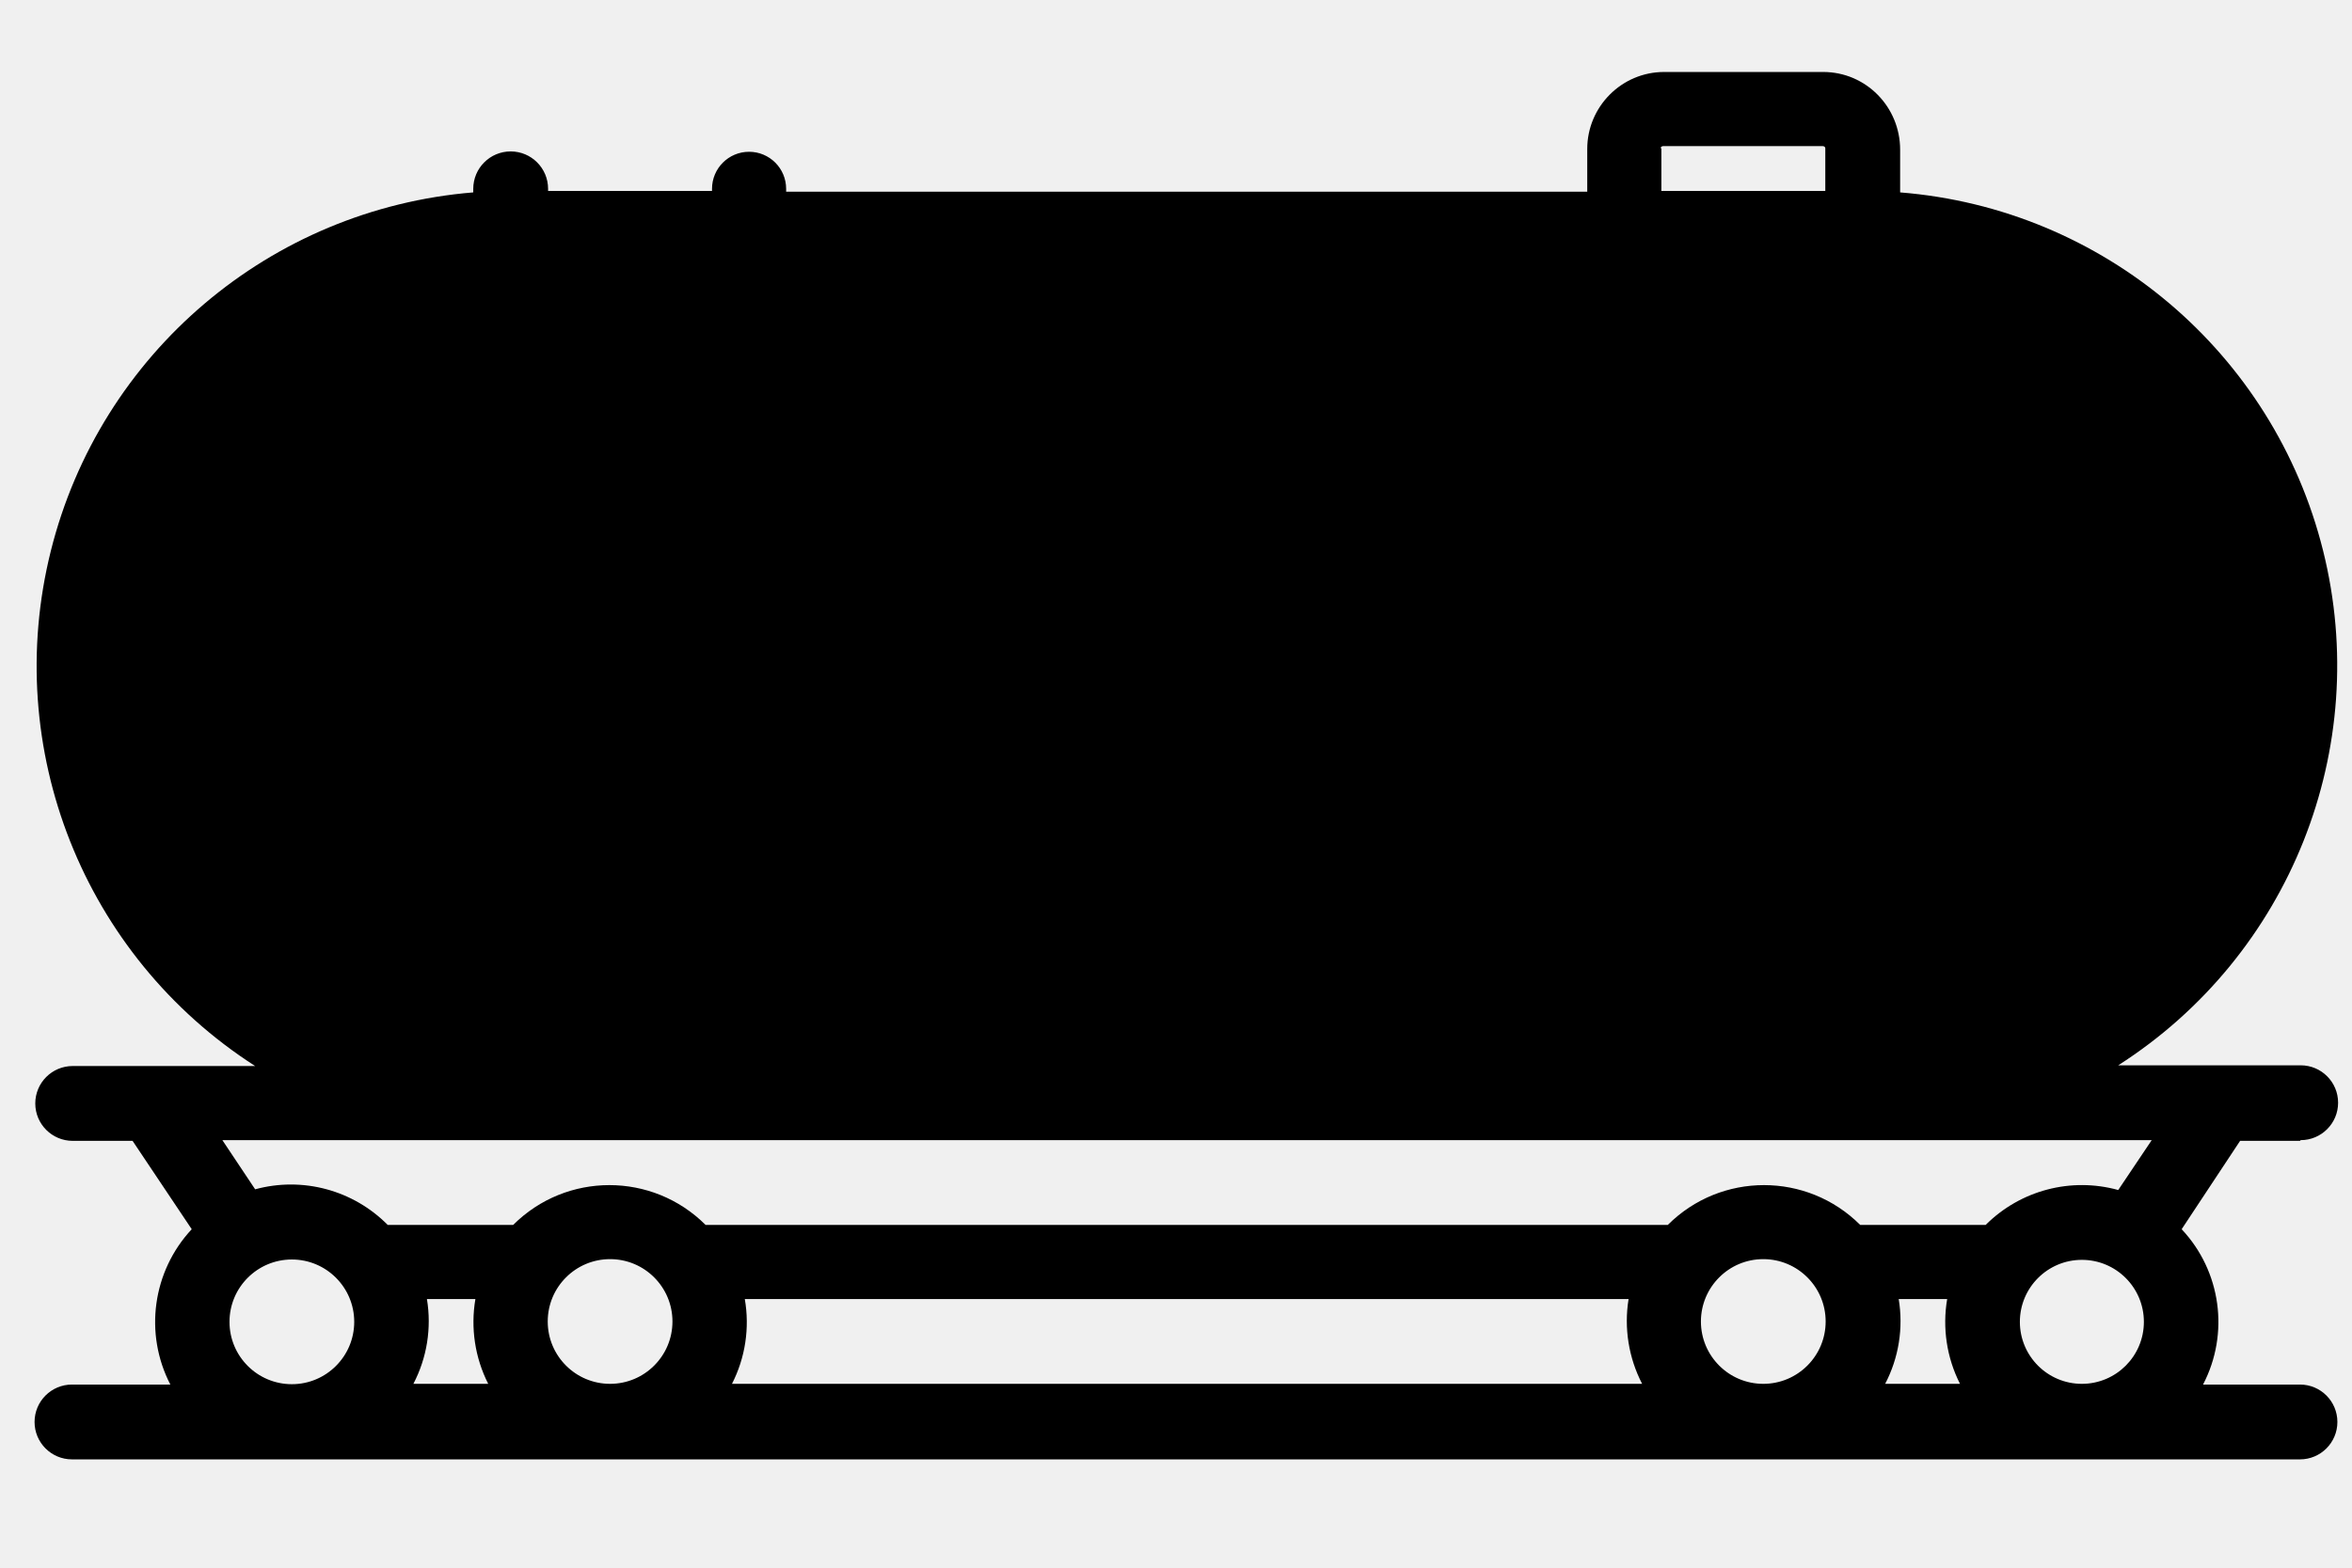
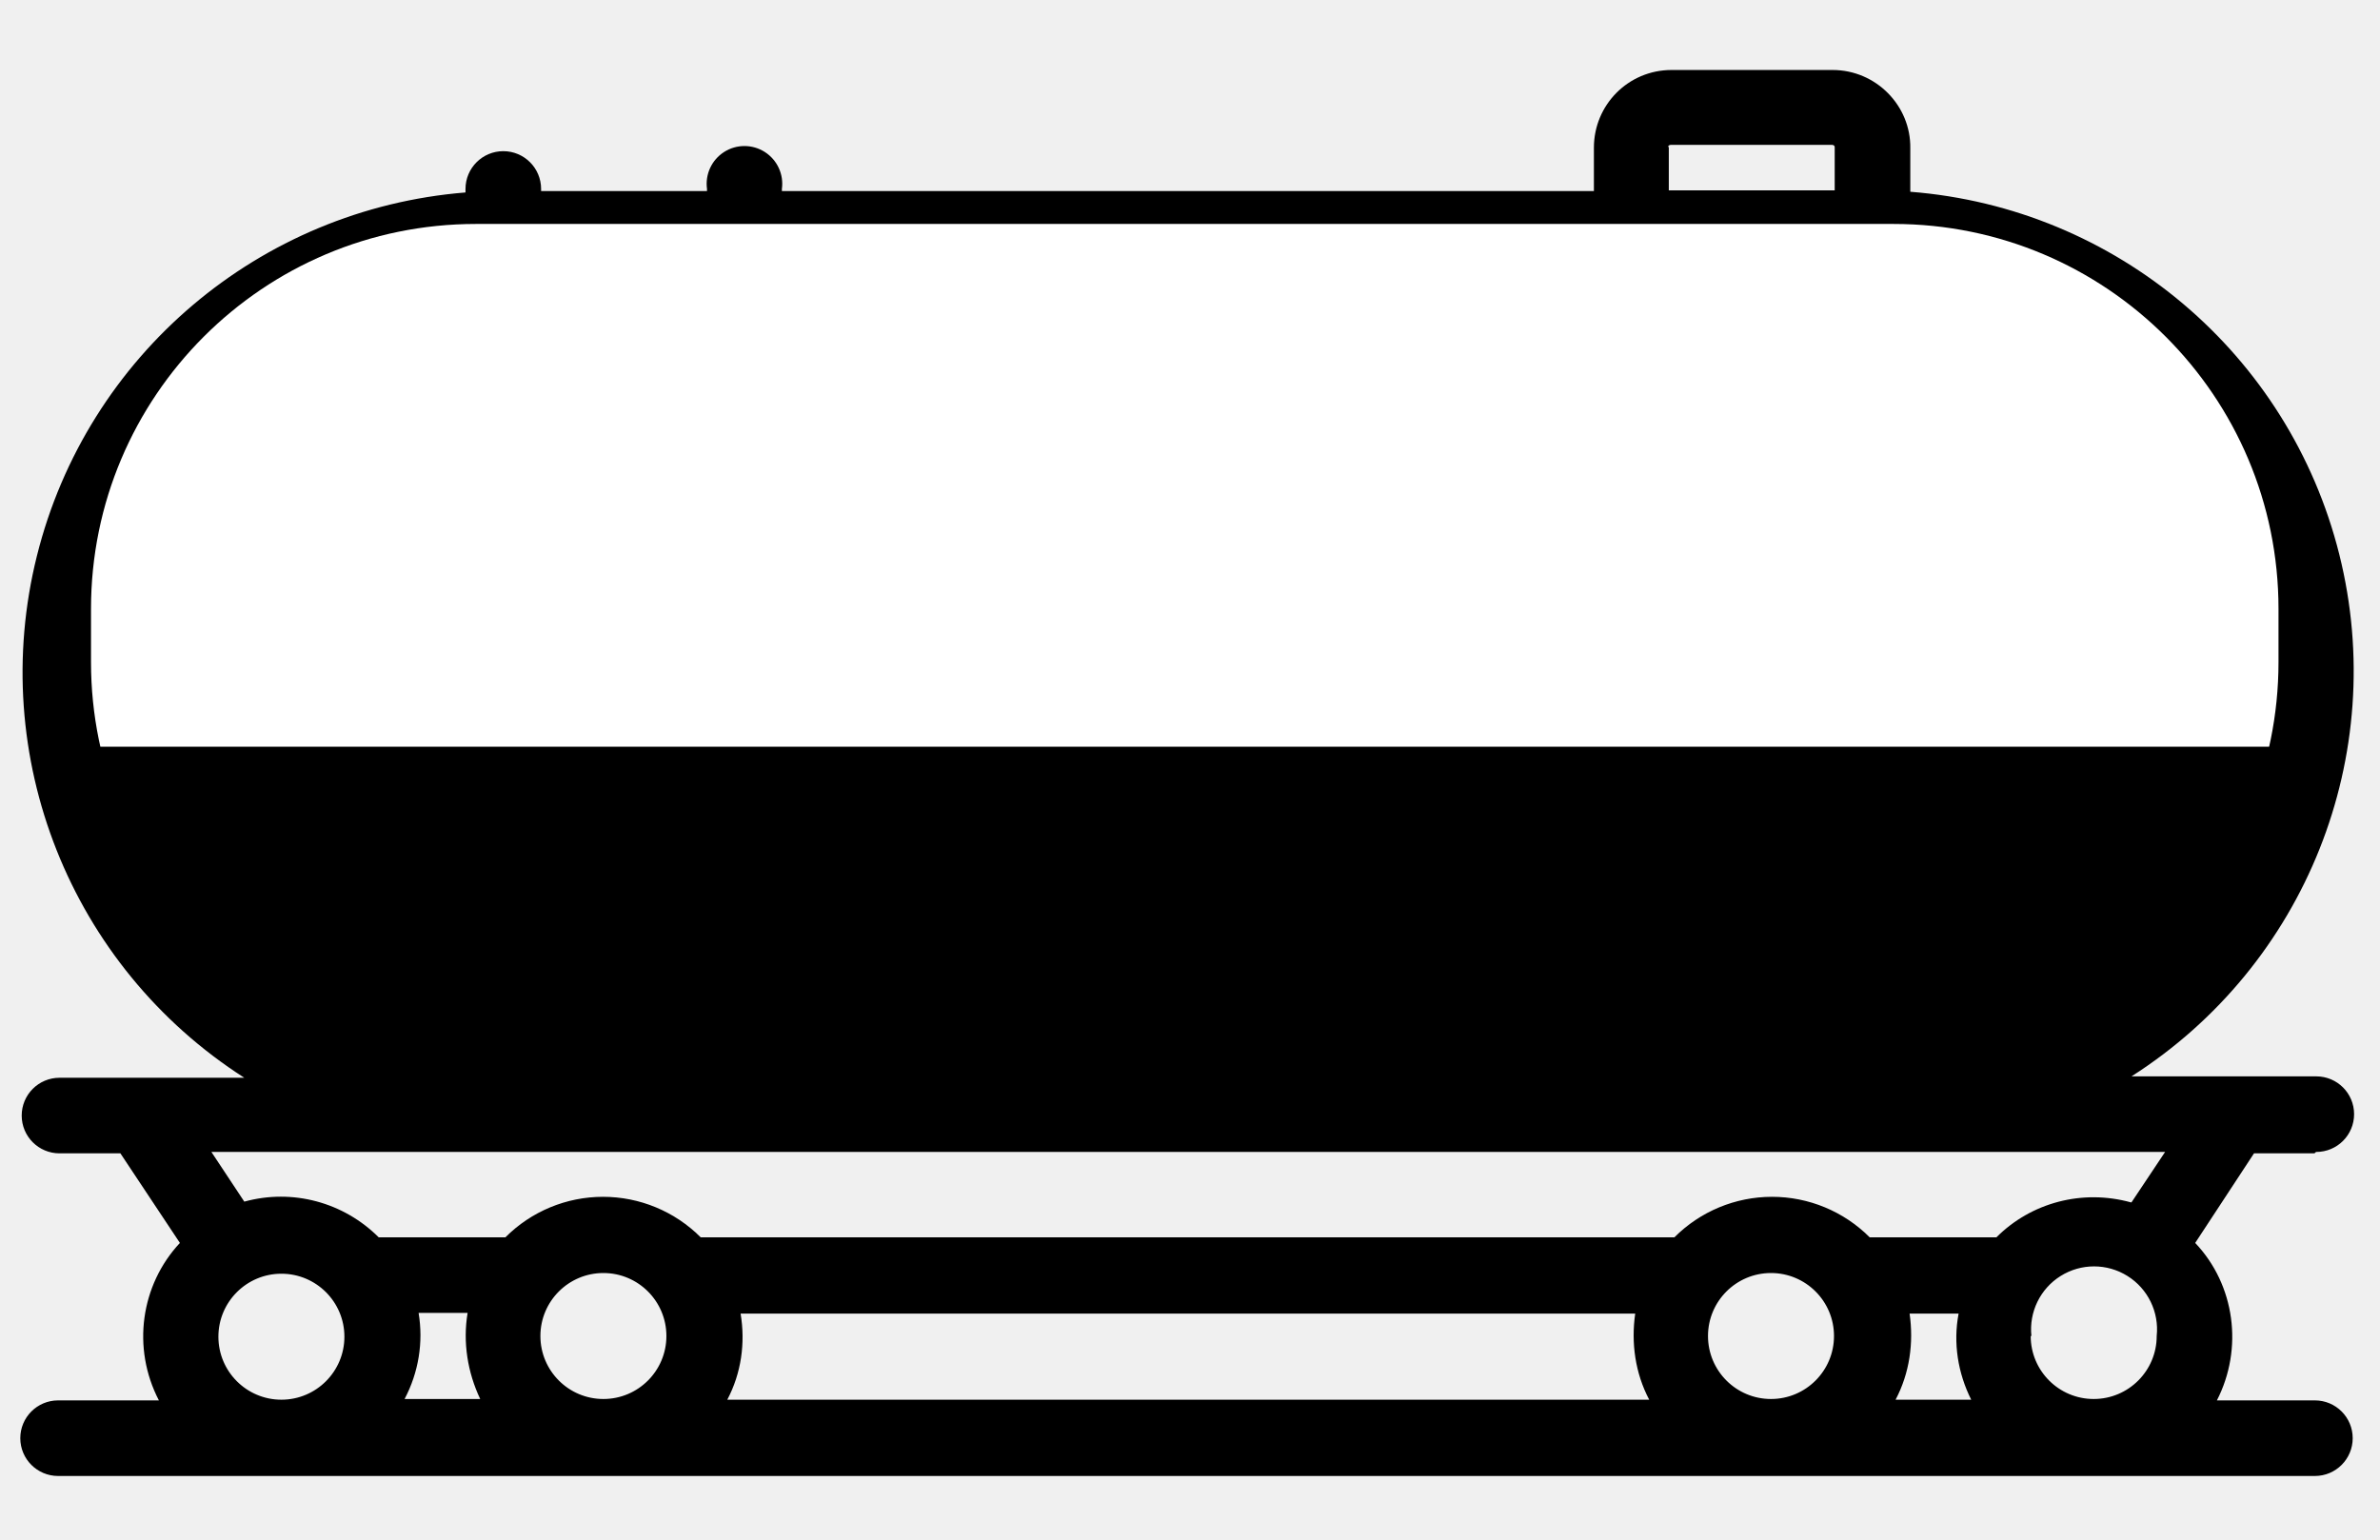
- <svg xmlns="http://www.w3.org/2000/svg" width="33" height="22" viewBox="0 -1 32 22" class="h-full w-full">
+ <svg xmlns="http://www.w3.org/2000/svg" width="34" height="22" viewBox="1.2 -1 31 22" class="h-full w-full">
+   <defs>
+     <clipPath id="tank_clip_wave_high">
+       <path d="M0 2.9C5.63 2.9 10.88 0 16.5 0 22.13 0 27.38 2.9 33 2.9 38.63 2.9 43.88 0 49.5 0 55.13 0 60.38 2.9 66 2.9V10H0V2.9Z">
+         <animateTransform attributeName="transform" attributeType="XML" dur="2" from="-32 5" repeatCount="indefinite" to="0.2 5" type="translate" />
+       </path>
+     </clipPath>
+     <clipPath id="tank_clip_wave_low">
+       <path d="M0 1.88C6.17 1.88 12.07 0 18.23 0c6.18 0 11.8 1.88 17.96 1.88C42.37 1.88 48.13 0 54.3 0c6.18 0 11.93 1.88 18.1 1.88v7.79H0V1.88Z">
+         <animateTransform attributeName="transform" attributeType="XML" dur="7" from="-32 5" repeatCount="indefinite" to="0.2 5" type="translate" />
+       </path>
+     </clipPath>
+   </defs>
  <g>
-     <path class="fill-muted-foreground" stroke-width=".1" d="M31.78 15a.52.52 0 1 0 0-1.05h-1.12s0 0 0 0h-1.44A6.66 6.66 0 0 0 26.16 1.7v-.6c0-.6-.48-1.09-1.08-1.09h-2.23c-.6 0-1.08.49-1.08 1.08v.6H10.53v-.04a.52.52 0 1 0-1.04 0v.03h-2.3v-.03a.52.52 0 1 0-1.05 0v.05a6.67 6.67 0 0 0-3.06 12.26H1.64s0 0 0 0H.52a.52.52 0 1 0 0 1.05h.84l.83 1.24a1.91 1.91 0 0 0-.3 2.18H.51a.52.52 0 1 0 0 1.05h31.26a.52.52 0 1 0 0-1.05h-1.36a1.9 1.9 0 0 0-.3-2.18l.82-1.24h.84ZM22.8 1.08c0-.02.02-.03.04-.03h2.23c.02 0 .04.01.04.03v.6h-2.3v-.6ZM2.72 17.55a.87.87 0 1 1 1.75 0 .87.87 0 0 1-1.75 0Zm7.23-.32h12.4a1.92 1.92 0 0 0 .19 1.19H9.77a1.9 1.9 0 0 0 .18-1.19Zm16.19 0h.68a1.92 1.92 0 0 0 .18 1.19h-1.05a1.9 1.9 0 0 0 .19-1.19Zm-1.9 1.19a.87.87 0 1 1 0-1.75.87.87 0 0 1 0 1.75Zm-16.18 0a.87.87 0 1 1 0-1.75.87.87 0 0 1 0 1.75Zm-1.71 0H5.3a1.9 1.9 0 0 0 .19-1.19h.68a1.92 1.92 0 0 0 .18 1.19Zm21.49-.87a.87.87 0 1 1 1.74 0 .87.87 0 0 1-1.74 0Zm1.38-1.85a1.91 1.91 0 0 0-1.86.49H25.6a1.91 1.91 0 0 0-2.7 0H9.4a1.91 1.91 0 0 0-2.7 0H4.94a1.91 1.91 0 0 0-1.86-.5L2.62 15h27.07l-.47.7Z" />
-     <rect width="30.3" height="11.4" x="1" y="2.58" class="fill-muted" rx="5.7" stroke="none">
+     <path class="fill-muted-foreground" stroke-width=".1" d="M32.79 15.46a.54.54 0 1 0 0-1.08H30.15a6.87 6.87 0 0 0-3.16-12.64v-.62C27 .51 26.5 0 25.88 0h-2.3c-.62 0-1.11.5-1.11 1.11v.62h-11.6V1.7a.54.54 0 1 0-1.07 0v.03H7.43V1.7a.54.54 0 1 0-1.08 0v.05A6.88 6.88 0 0 0 3.19 14.4H.55a.54.54 0 1 0 0 1.08h.87l.85 1.28c-.56.6-.69 1.5-.3 2.25H.53a.54.54 0 1 0 0 1.08h32.24a.54.54 0 1 0 0-1.08h-1.4c.38-.74.26-1.65-.31-2.25l.84-1.28h.87v-.01ZM23.53 1.1c0-.02.02-.03.04-.03h2.3c.02 0 .04.01.04.03v.62h-2.37V1.1h-.01ZM2.82 18.1a.9.9 0 1 1 1.8 0 .9.9 0 0 1-1.8 0Zm7.46-.33h12.78c-.06.42 0 .85.2 1.23H10.09c.2-.38.26-.81.19-1.23Zm16.7 0h.7c-.08.42-.01.85.18 1.23h-1.08c.2-.38.26-.81.2-1.23ZM25 18.99a.9.9 0 1 1 0-1.8.9.9 0 0 1 0 1.8Zm-16.68 0a.9.9 0 1 1 0-1.8.9.9 0 0 1 0 1.8Zm-1.77 0H5.48c.2-.38.27-.81.2-1.23h.7c-.07.42 0 .85.18 1.23Zm22.17-.9a.9.9 0 1 1 1.79 0 .9.9 0 0 1-1.8 0Zm1.42-1.91c-.69-.19-1.42 0-1.92.5h-1.81a1.97 1.97 0 0 0-2.79 0H9.71a1.97 1.97 0 0 0-2.79 0H5.11c-.5-.5-1.23-.7-1.92-.51l-.47-.71h27.91l-.48.72Z" />
+     <rect width="31.25" height="11.76" x="1" y="2.2" class="fill-muted" fill="#fff" clip-path="url(#tank_clip_wave_low)" rx="5.5">
      <animate attributeName="fill" attributeType="CSS" dur="9999" repeatCount="0" />
    </rect>
  </g>
</svg>
